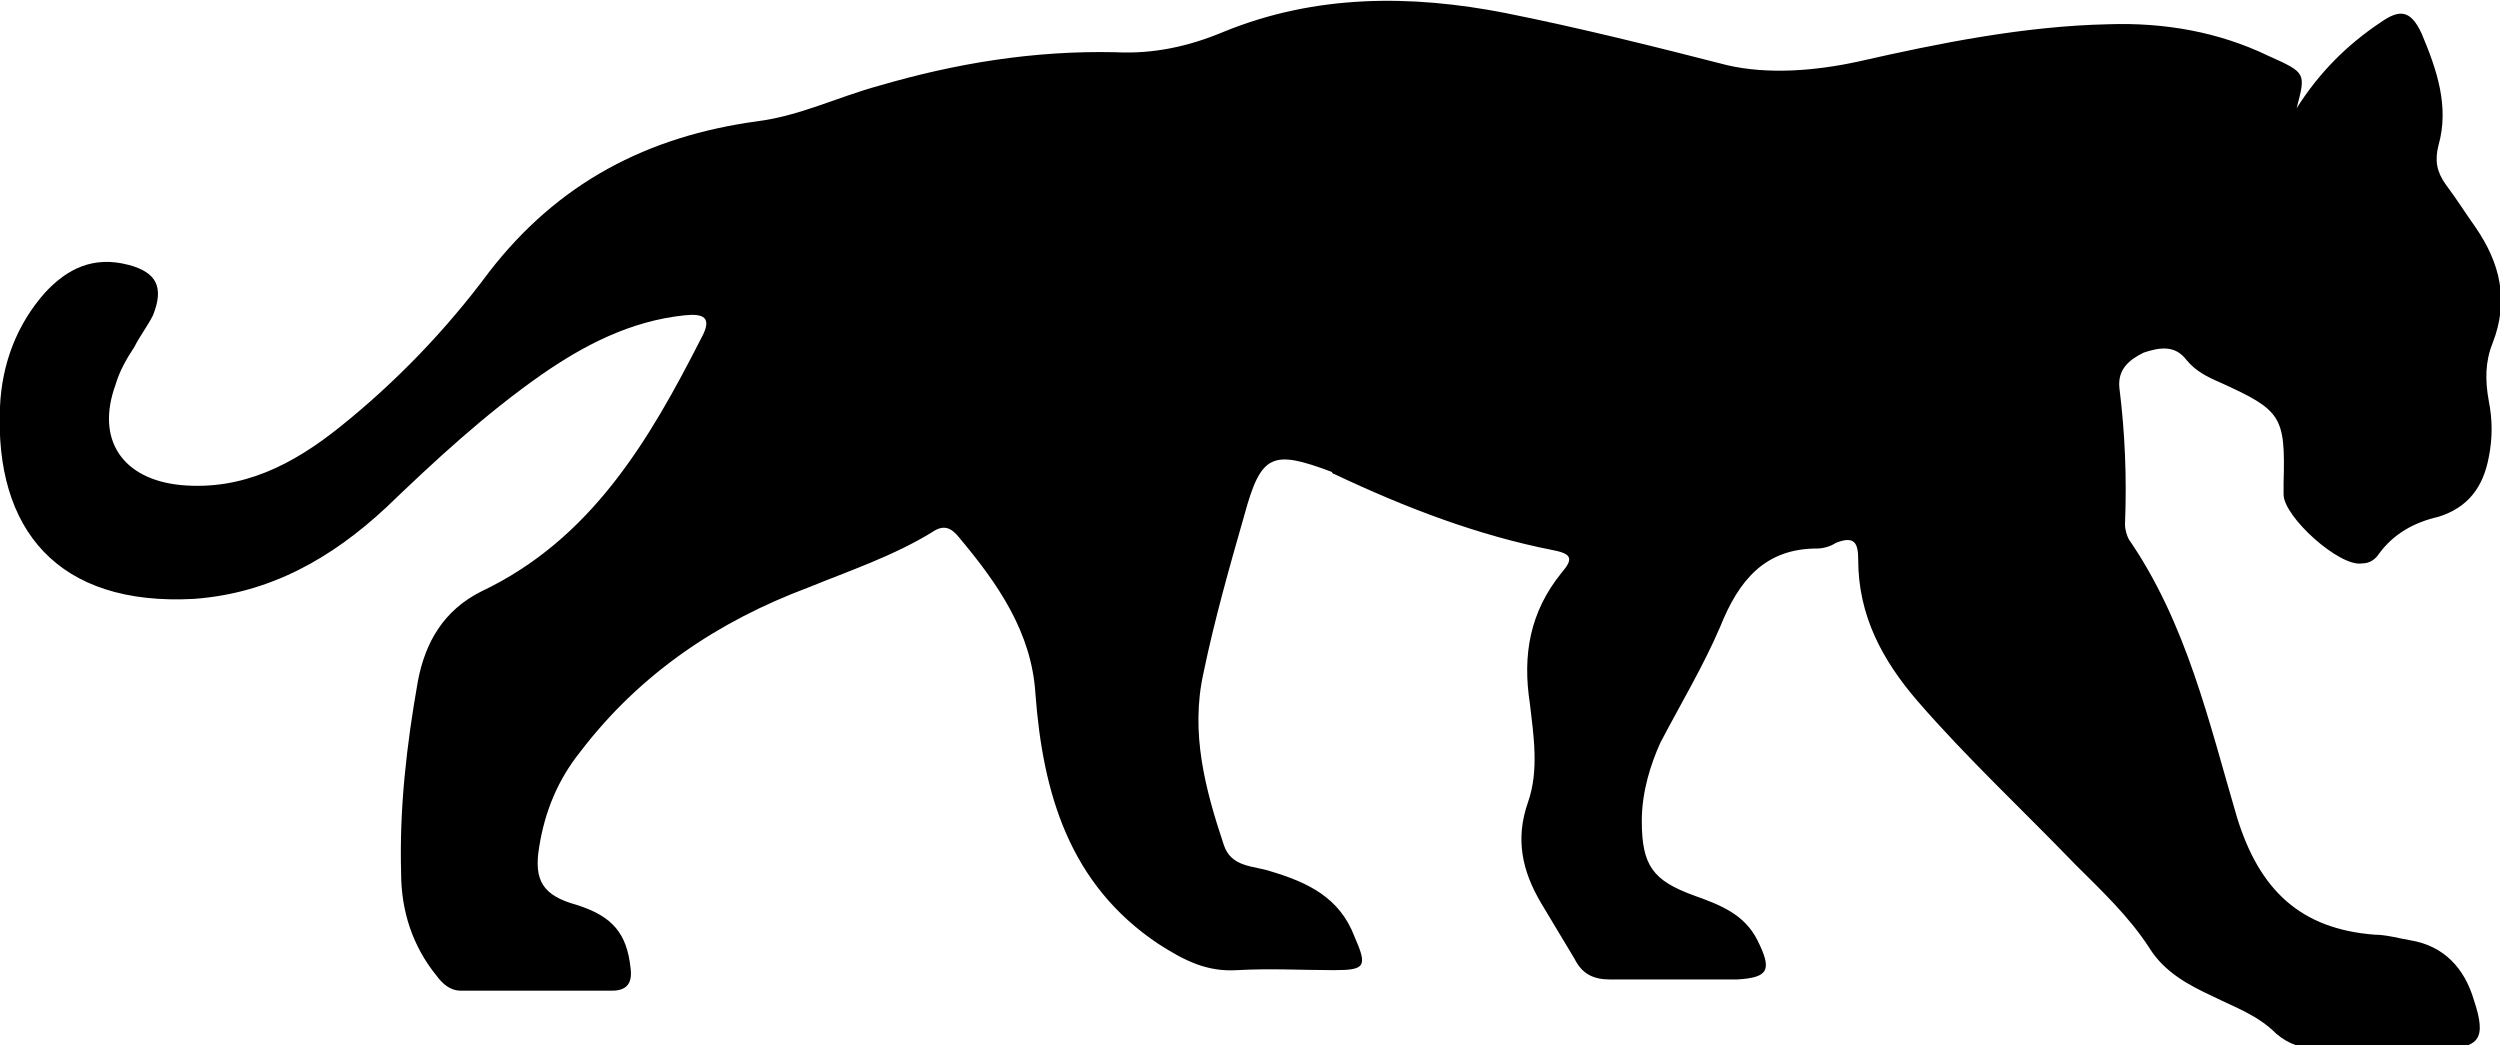
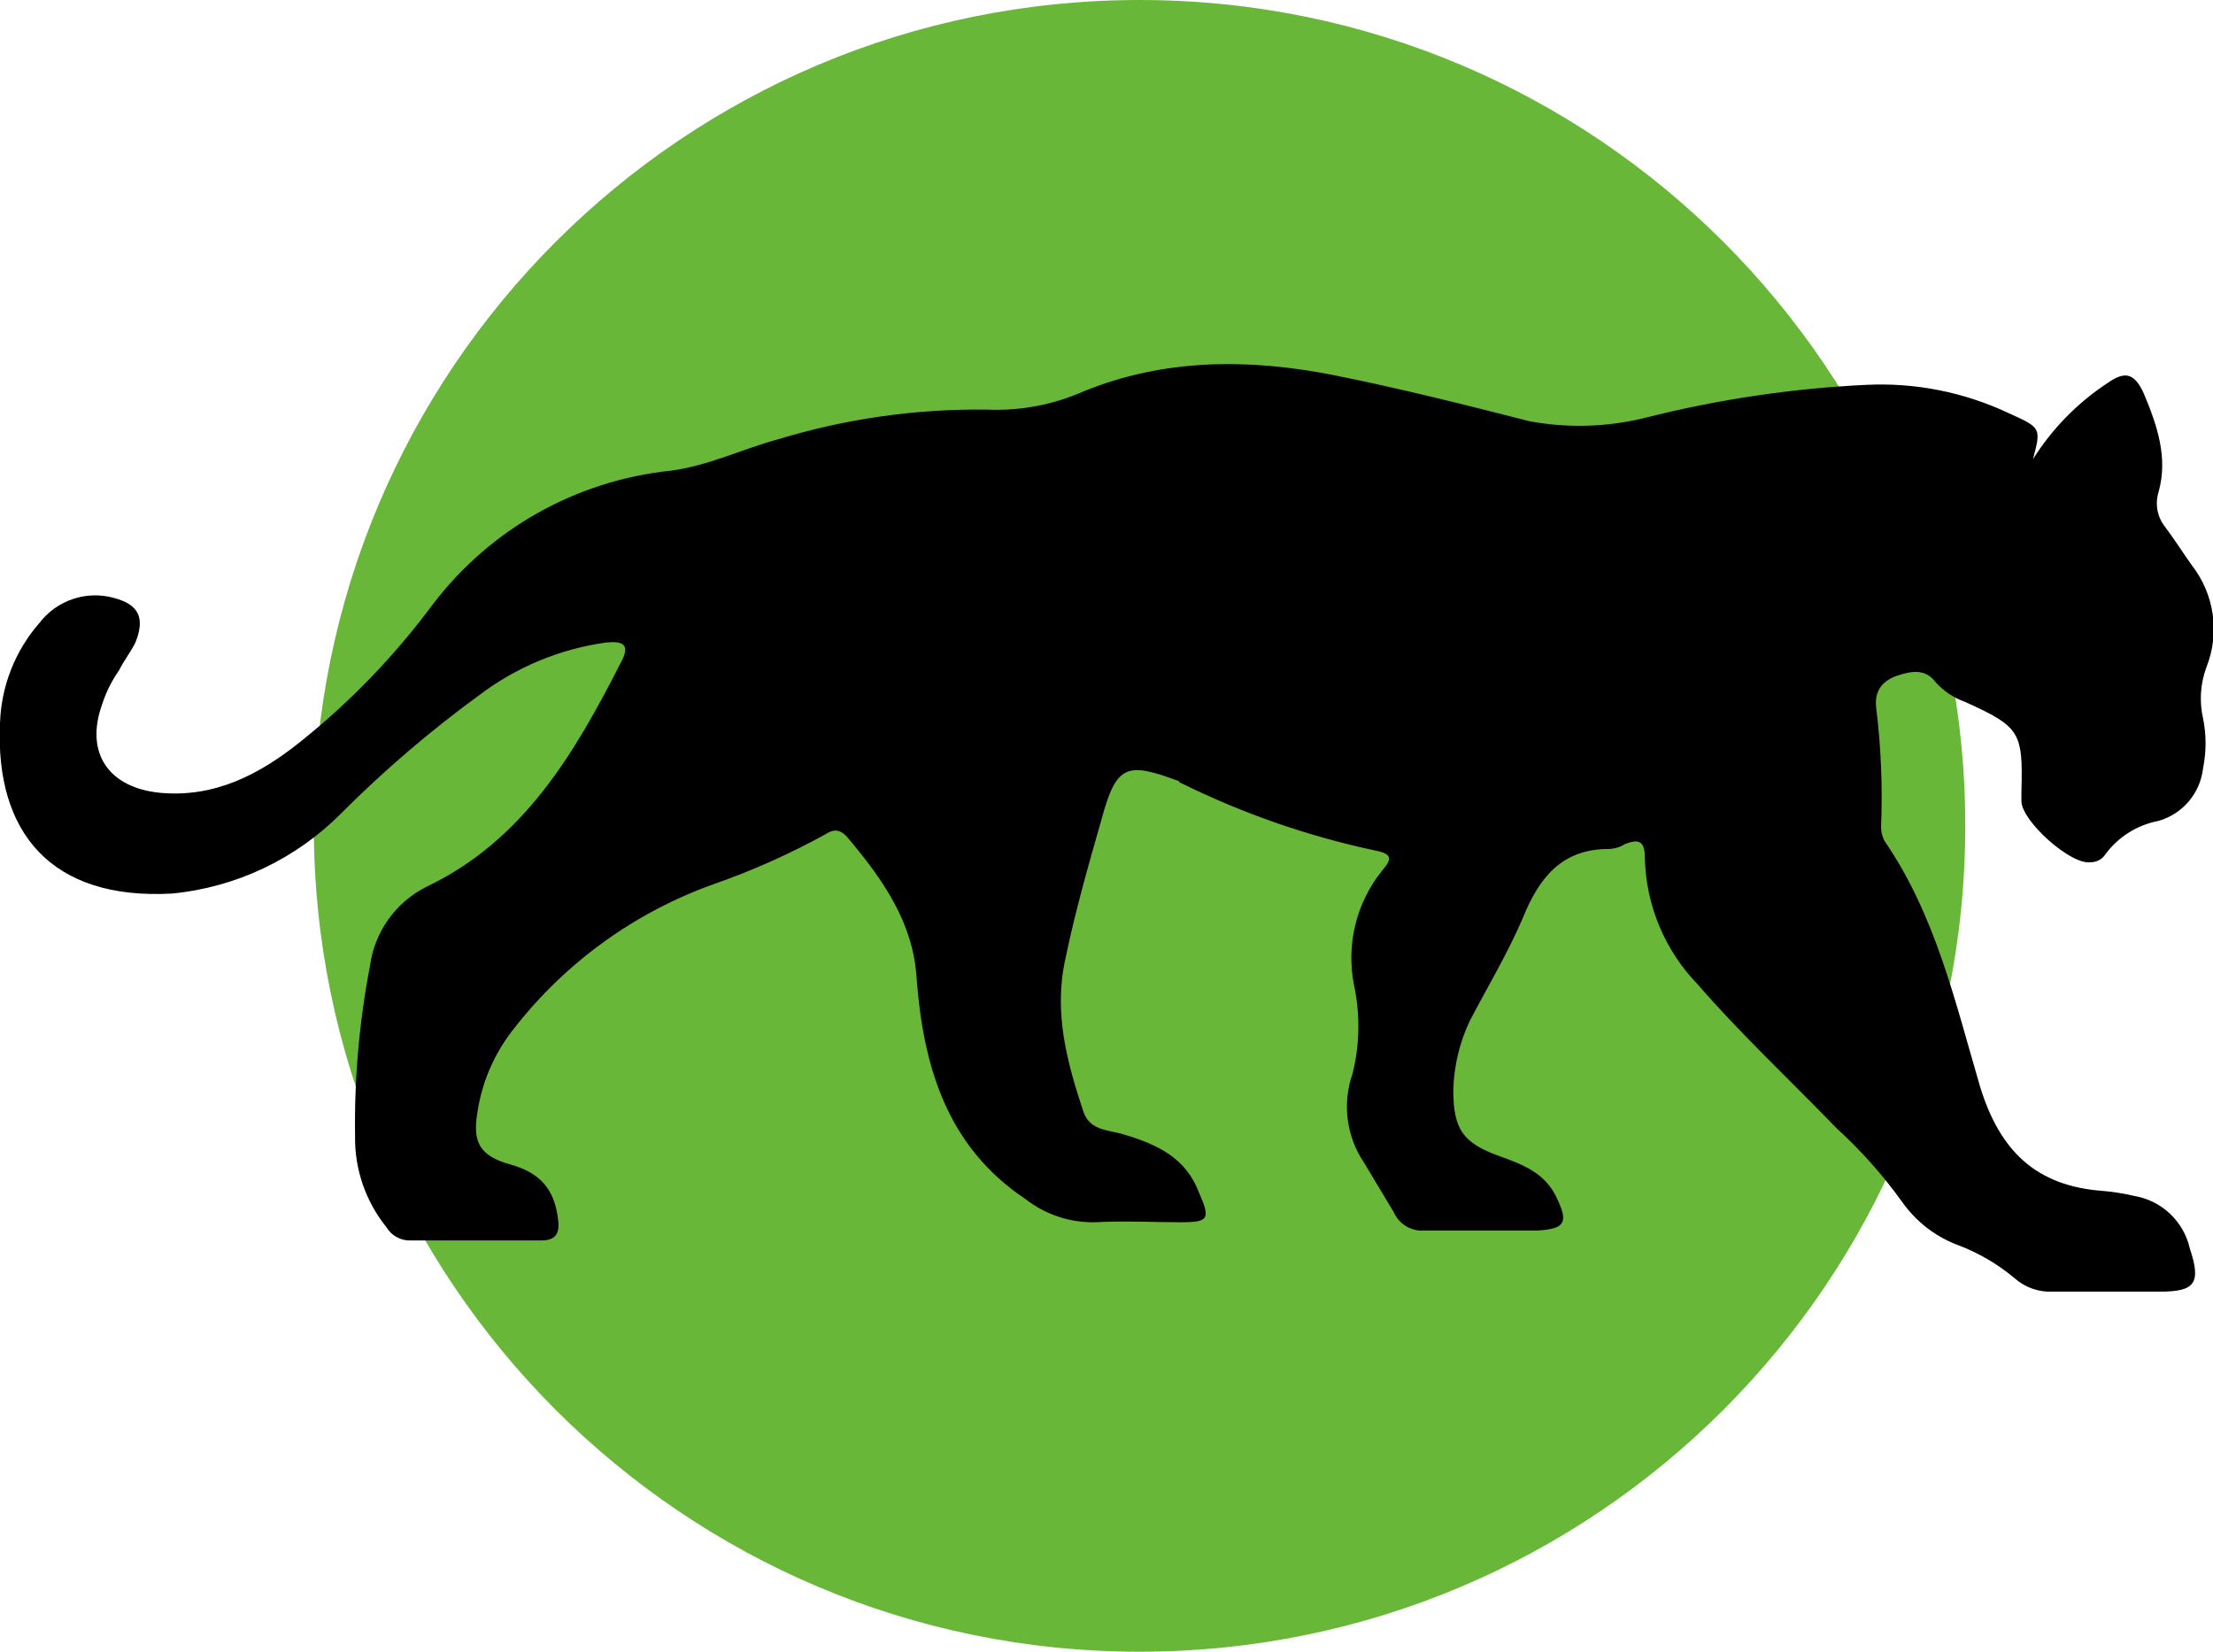
- <svg xmlns="http://www.w3.org/2000/svg" viewBox="0 0 134 56">
-   <path d="M123.1 5.8c1.2-1.9 2.7-3.4 4.5-4.6 1-.7 1.6-.7 2.2.6.8 1.9 1.5 3.9.9 6-.2.8-.1 1.4.4 2.1.6.8 1.1 1.6 1.6 2.3 1.3 1.9 1.8 3.9.9 6.2-.4 1-.4 2-.2 3.1.2 1 .2 2 0 3-.3 1.6-1.1 2.7-2.7 3.2-1.3.3-2.4.9-3.2 2-.2.3-.5.5-.9.5-1.2.2-4.2-2.5-4.2-3.7v-.6c.1-3.6-.1-3.9-3.4-5.4-.7-.3-1.3-.6-1.8-1.2-.6-.8-1.4-.7-2.3-.4-.8.4-1.4.9-1.3 1.9.3 2.4.4 4.8.3 7.3 0 .3.1.6.2.8 3.1 4.5 4.3 9.8 5.8 14.9 1.2 3.9 3.4 6 7.4 6.3.6 0 1.3.2 1.9.3 1.8.3 2.9 1.5 3.4 3.2.7 2.1.3 2.6-1.8 2.6h-6.5c-.9 0-1.6-.2-2.3-.8-1-1-2.2-1.4-3.4-2-1.3-.6-2.6-1.3-3.4-2.6-1.1-1.7-2.6-3.1-4-4.5-2.8-2.9-5.8-5.7-8.4-8.7-1.9-2.2-3.2-4.6-3.2-7.6 0-.9-.2-1.3-1.2-.9-.3.2-.7.3-1 .3-2.8 0-4.2 1.7-5.2 4.2-.9 2.1-2.1 4.1-3.2 6.2-.5 1.1-1 2.6-1 4.2 0 2.4.6 3.2 2.8 4 1.4.5 2.7 1 3.4 2.4.8 1.6.6 2-1.1 2.1h-6.8c-.9 0-1.5-.3-1.9-1.1l-1.8-3c-1-1.7-1.4-3.4-.7-5.4.6-1.7.3-3.6.1-5.3-.4-2.6 0-4.9 1.7-7 .6-.7.6-1-.4-1.2-4.1-.8-8-2.3-11.8-4.1 0 0-.1 0-.1-.1-3.2-1.2-3.8-1-4.7 2.3-.8 2.8-1.6 5.6-2.2 8.5-.7 3.2.1 6.2 1.1 9.2.4 1.2 1.6 1.1 2.5 1.4 2 .6 3.7 1.4 4.5 3.5.7 1.6.6 1.8-1.1 1.8-1.7 0-3.4-.1-5.2 0-1.6.1-2.8-.5-4.2-1.4-4.8-3.2-6.2-8.1-6.6-13.4-.2-3.3-2-5.9-4.1-8.4-.4-.5-.8-.7-1.4-.3-2.1 1.3-4.5 2.1-6.7 3-4.8 1.8-9 4.6-12.2 8.8-1.2 1.5-1.9 3.2-2.2 5.1-.3 1.8.2 2.6 2 3.1 1.9.6 2.7 1.5 2.9 3.4.1.8-.2 1.2-1 1.2h-8.1c-.6 0-1-.4-1.3-.8-1.3-1.6-1.9-3.5-1.9-5.5-.1-3.5.3-6.9.9-10.3.4-2.1 1.4-3.8 3.4-4.8 5.9-2.8 9-8.1 11.8-13.6.6-1.1.1-1.3-.9-1.2-2.9.3-5.4 1.6-7.7 3.2-3 2.1-5.7 4.6-8.3 7.1-2.9 2.7-6.2 4.6-10.3 4.9C3.1 32.5-.3 28.4 0 21.8c.1-2.3.9-4.4 2.4-6.1 1.2-1.3 2.6-2 4.5-1.5 1.5.4 1.9 1.2 1.3 2.7-.3.6-.7 1.1-1 1.7-.4.6-.8 1.3-1 2-1.1 3 .4 5.1 3.5 5.4 3.3.3 6-1.1 8.5-3.1 3-2.4 5.7-5.2 8-8.3 3.7-4.8 8.5-7.3 14.4-8.1 2.3-.3 4.3-1.3 6.5-1.9 4.1-1.2 8.3-1.9 12.7-1.8 2 .1 3.9-.3 5.8-1.1 4.9-2 10-2 15.1-1 4 .8 8 1.8 11.9 2.8 2.2.5 4.7.3 7-.2 4.4-1 8.9-1.9 13.4-2 3-.1 5.9.4 8.6 1.7 2 .9 2 .9 1.5 2.8z" />
+ <svg xmlns="http://www.w3.org/2000/svg" width="67" height="50" fill="none">
+   <circle cx="34.5" cy="25" r="25" fill="#68B738" />
+   <path d="M61.55 13.9a7.598 7.598 0 012.25-2.3c.5-.35.8-.35 1.1.3.4.95.75 1.95.45 3a1.145 1.145 0 00.2 1.05c.3.4.55.8.8 1.15a3.136 3.136 0 01.45 3.1 2.715 2.715 0 00-.1 1.55c.1.495.1 1.005 0 1.5a1.875 1.875 0 01-1.35 1.6c-.64.122-1.21.478-1.6 1a.525.525 0 01-.45.25c-.6.1-2.1-1.25-2.1-1.85v-.3c.05-1.8-.05-1.95-1.7-2.7a2.195 2.195 0 01-.9-.6c-.3-.4-.7-.35-1.15-.2-.45.15-.7.45-.65.95.15 1.21.2 2.431.15 3.65a.94.94 0 00.1.4c1.55 2.25 2.15 4.9 2.9 7.45.6 1.95 1.7 3 3.7 3.15.32.026.638.076.95.15a2.08 2.08 0 011.7 1.6c.35 1.05.15 1.3-.9 1.3h-3.25a1.62 1.62 0 01-1.15-.4 5.855 5.855 0 00-1.7-1 3.63 3.63 0 01-1.7-1.3 14.304 14.304 0 00-2-2.25c-1.4-1.45-2.9-2.85-4.2-4.35a5.69 5.69 0 01-1.6-3.8c0-.45-.1-.65-.6-.45a.965.965 0 01-.5.15c-1.4 0-2.1.85-2.6 2.1-.45 1.05-1.05 2.05-1.6 3.1A5.194 5.194 0 0044 33c0 1.2.3 1.6 1.4 2 .7.25 1.35.5 1.7 1.2.4.8.3 1-.55 1.05h-3.4a.94.94 0 01-.95-.55l-.9-1.5a3.024 3.024 0 01-.35-2.7 5.93 5.93 0 00.05-2.65 4.209 4.209 0 01.85-3.5c.3-.35.3-.5-.2-.6a25.028 25.028 0 01-5.9-2.05.05.05 0 01-.05-.05c-1.6-.6-1.9-.5-2.35 1.15-.4 1.4-.8 2.8-1.1 4.25-.35 1.6.05 3.1.55 4.6.2.6.8.55 1.25.7 1 .3 1.85.7 2.25 1.75.35.8.3.9-.55.9-.85 0-1.7-.05-2.6 0a3.32 3.32 0 01-2.1-.7c-2.4-1.6-3.1-4.05-3.3-6.7-.1-1.65-1-2.95-2.05-4.2-.2-.25-.4-.35-.7-.15a22.16 22.16 0 01-3.35 1.5 13.355 13.355 0 00-6.1 4.4 5.315 5.315 0 00-1.1 2.55c-.15.9.1 1.3 1 1.55s1.35.75 1.45 1.7c.05.4-.1.6-.5.6h-4.05a.826.826 0 01-.65-.4 4.28 4.28 0 01-.95-2.75 25.292 25.292 0 01.45-5.15 3.149 3.149 0 011.7-2.4c2.95-1.4 4.5-4.05 5.9-6.8.3-.55.05-.65-.45-.6a8.233 8.233 0 00-3.85 1.6 35.307 35.307 0 00-4.15 3.55 8.335 8.335 0 01-5.15 2.45c-3.65.2-5.35-1.85-5.2-5.15a4.845 4.845 0 011.2-3.05 2.125 2.125 0 012.25-.75c.75.2.95.6.65 1.35-.15.3-.35.55-.5.85a3.75 3.75 0 00-.5 1c-.55 1.5.2 2.55 1.75 2.7 1.65.15 3-.55 4.25-1.55a22.474 22.474 0 004-4.15 10.395 10.395 0 017.2-4.05c1.15-.15 2.15-.65 3.25-.95 2.057-.627 4.2-.93 6.35-.9a6.5 6.5 0 002.9-.55c2.45-1 5-1 7.55-.5 2 .4 4 .9 5.95 1.4a8.291 8.291 0 003.5-.1 33.885 33.885 0 016.7-1 9.079 9.079 0 014.3.85c1 .45 1 .45.75 1.4z" fill="#000" />
</svg>
